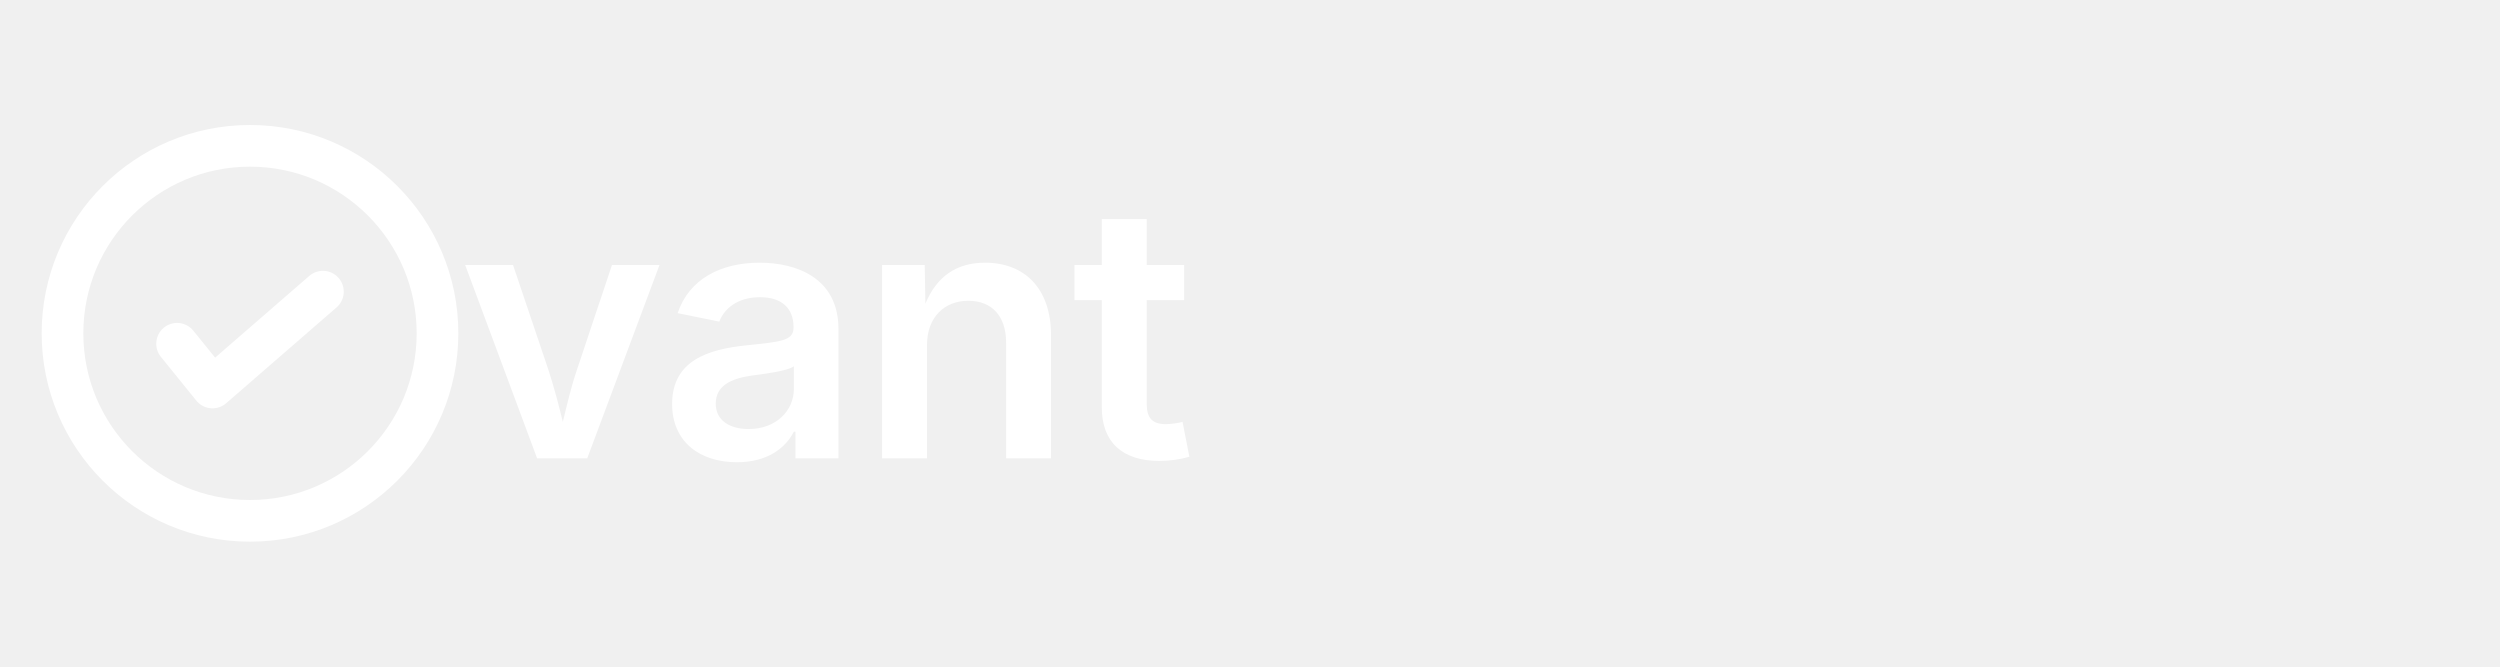
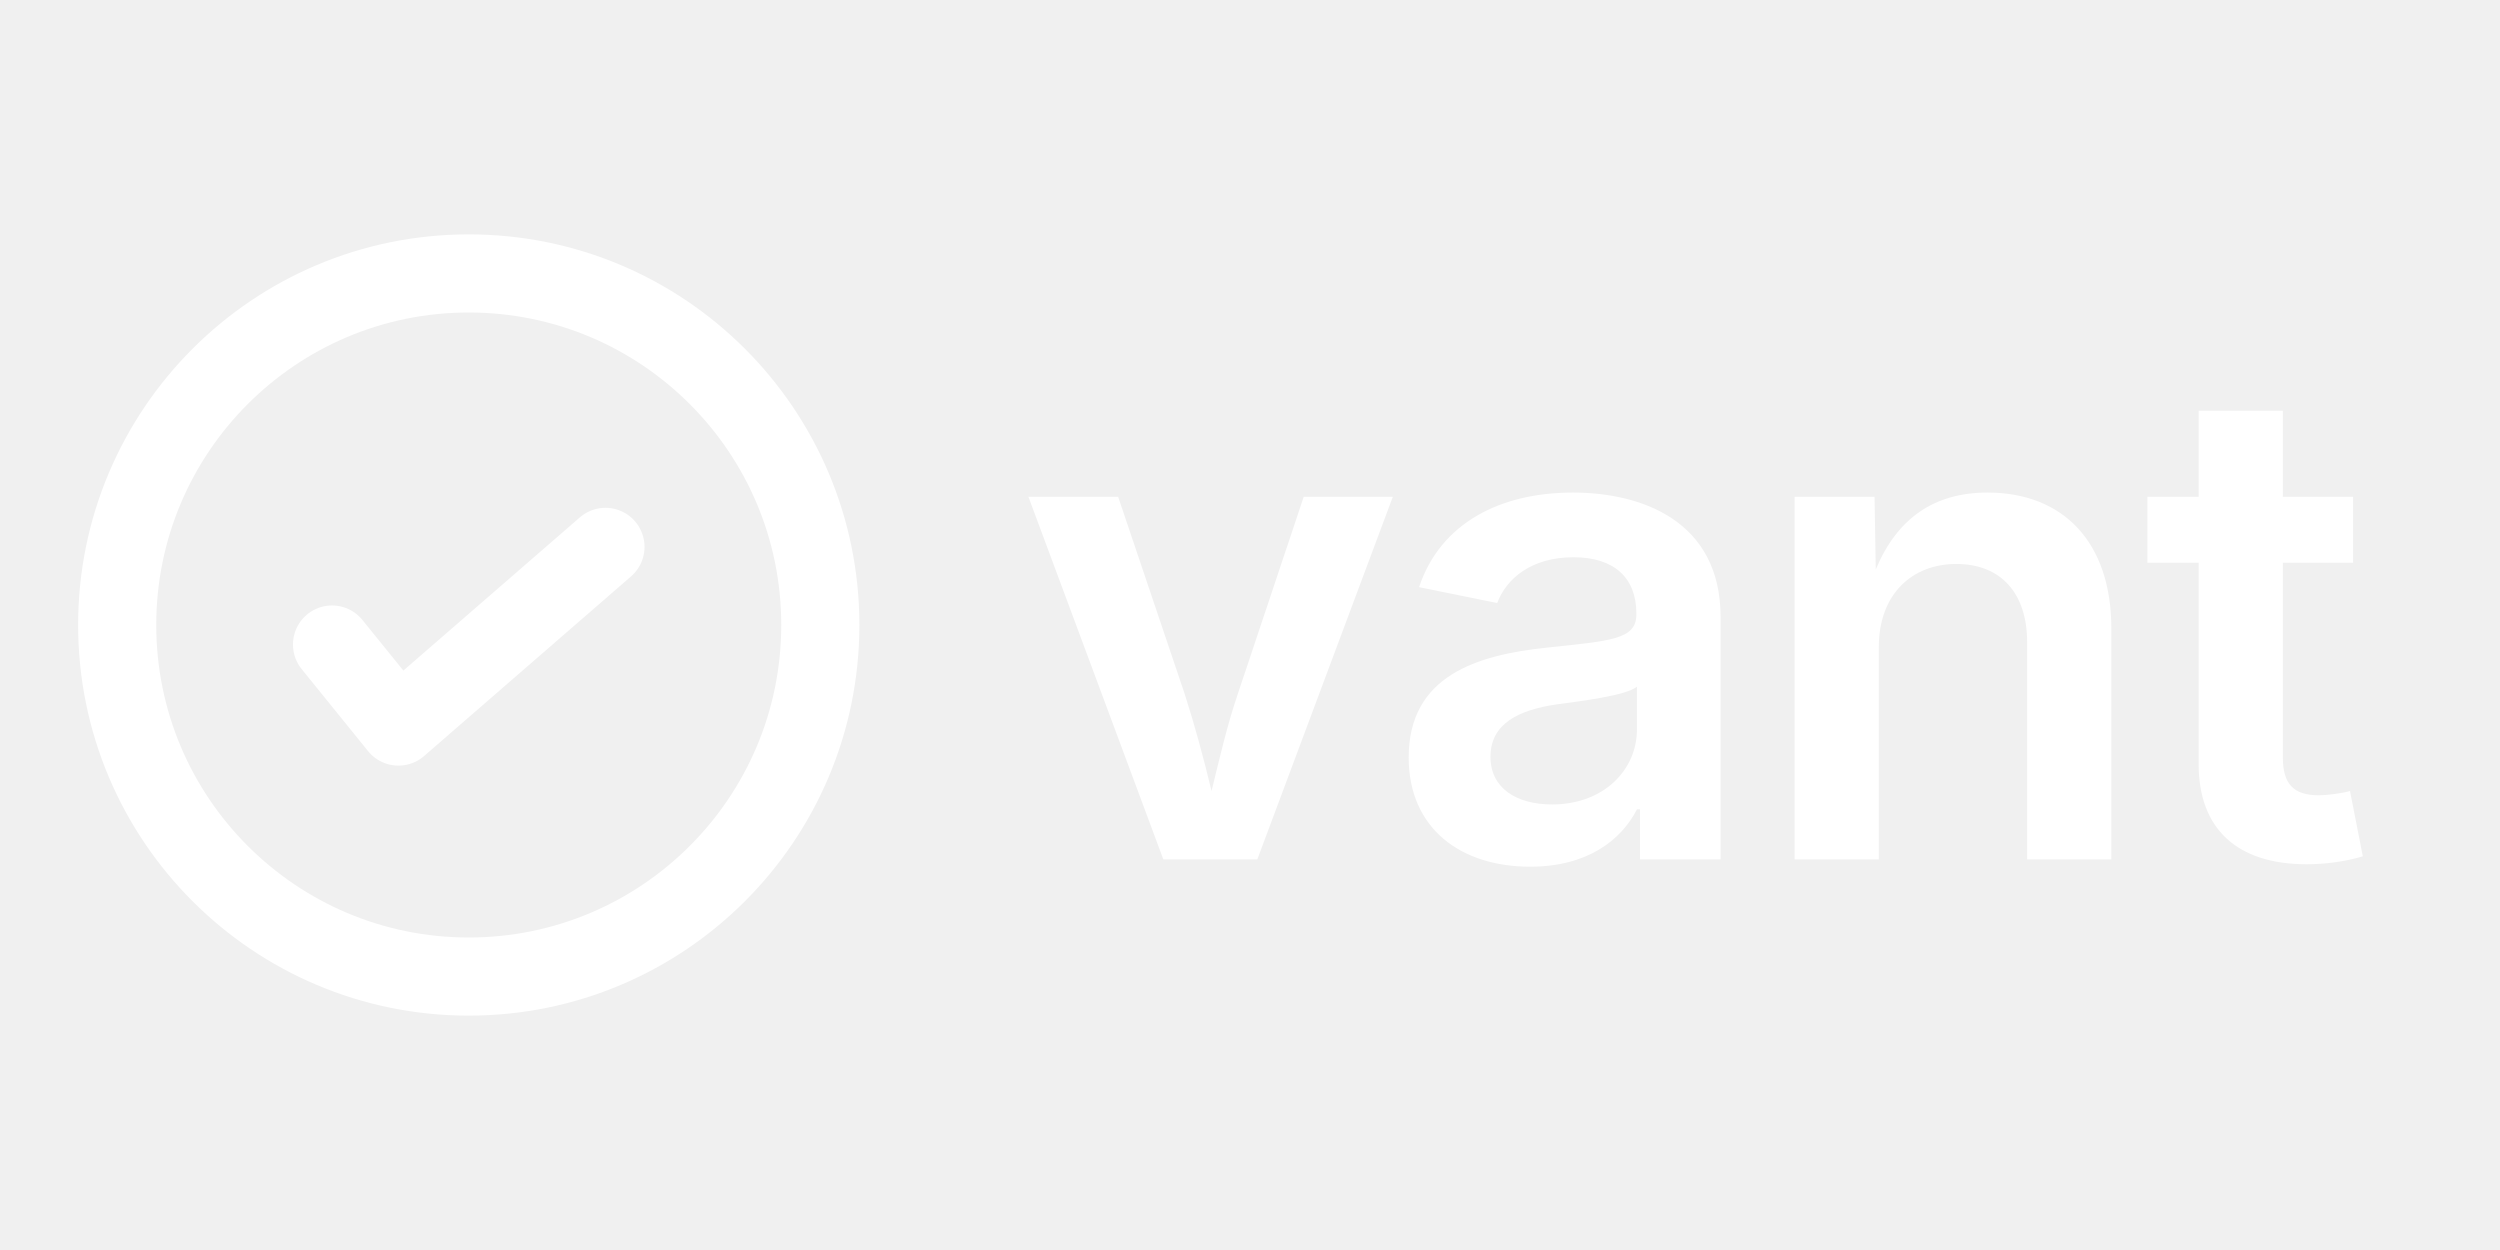
- <svg xmlns="http://www.w3.org/2000/svg" viewBox="0 0 120 32" role="img" aria-label="vant">
-   <g transform="translate(0,4)">
-     <circle cx="12" cy="12" r="9" fill="none" stroke="#FFFFFF" stroke-width="2" stroke-linecap="round" />
-     <path d="M8.5 12.5 L10.2 14.6 L15.5 10" fill="none" stroke="#FFFFFF" stroke-width="2" stroke-linecap="round" stroke-linejoin="round" />
-   </g>
-   <text x="22" y="22" fill="#FFFFFF" font-size="17" font-weight="600" letter-spacing="-0.2" font-family="Inter, system-ui, -apple-system, BlinkMacSystemFont, 'Segoe UI', Roboto, Arial, sans-serif">
+ <svg xmlns="http://www.w3.org/2000/svg" viewBox="0 0 64 32" role="img" aria-label="vant">
+   <circle cx="12" cy="16" r="9" fill="none" stroke="#FFFFFF" stroke-width="2" stroke-linecap="round" />
+   <path d="M8.5 16.5 L10.2 18.6 L15.5 14" fill="none" stroke="#FFFFFF" stroke-width="2" stroke-linecap="round" stroke-linejoin="round" />
+   <text x="26" y="22" fill="#FFFFFF" font-size="17" font-weight="600" letter-spacing="-0.4" font-family="Inter, system-ui, -apple-system, BlinkMacSystemFont, 'Segoe UI', Roboto, Arial, sans-serif">
    vant
  </text>
</svg>
